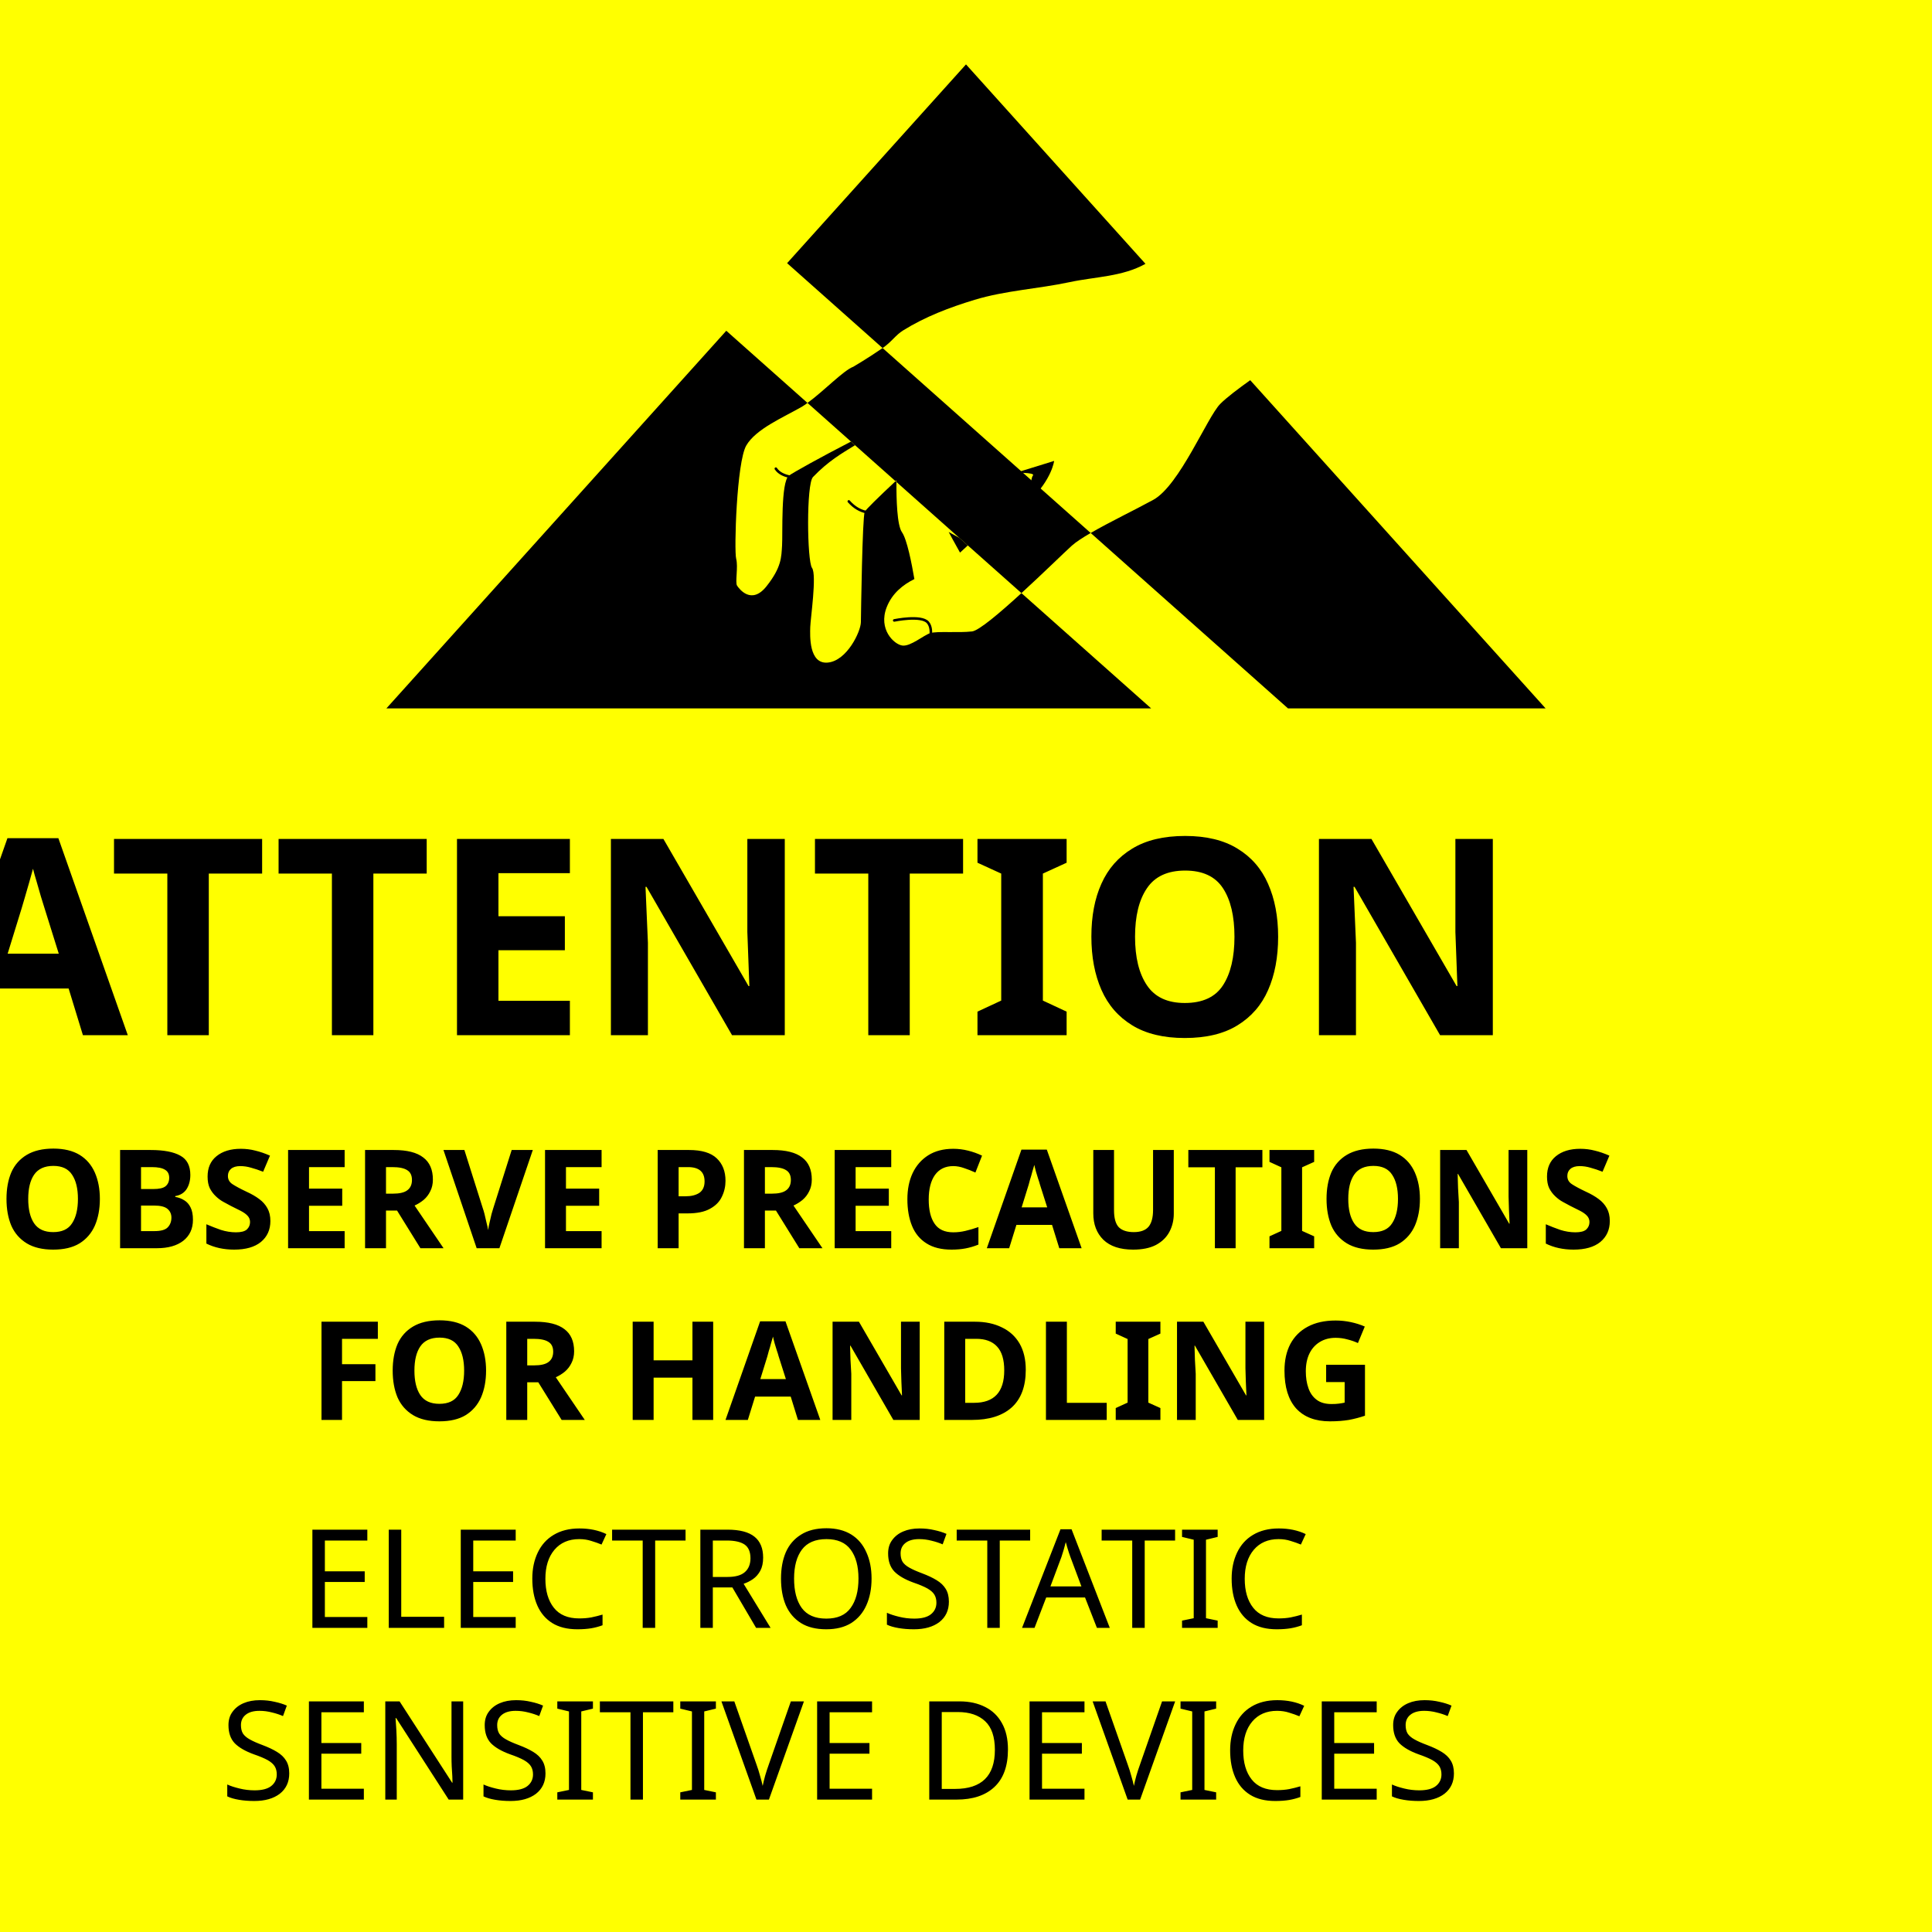
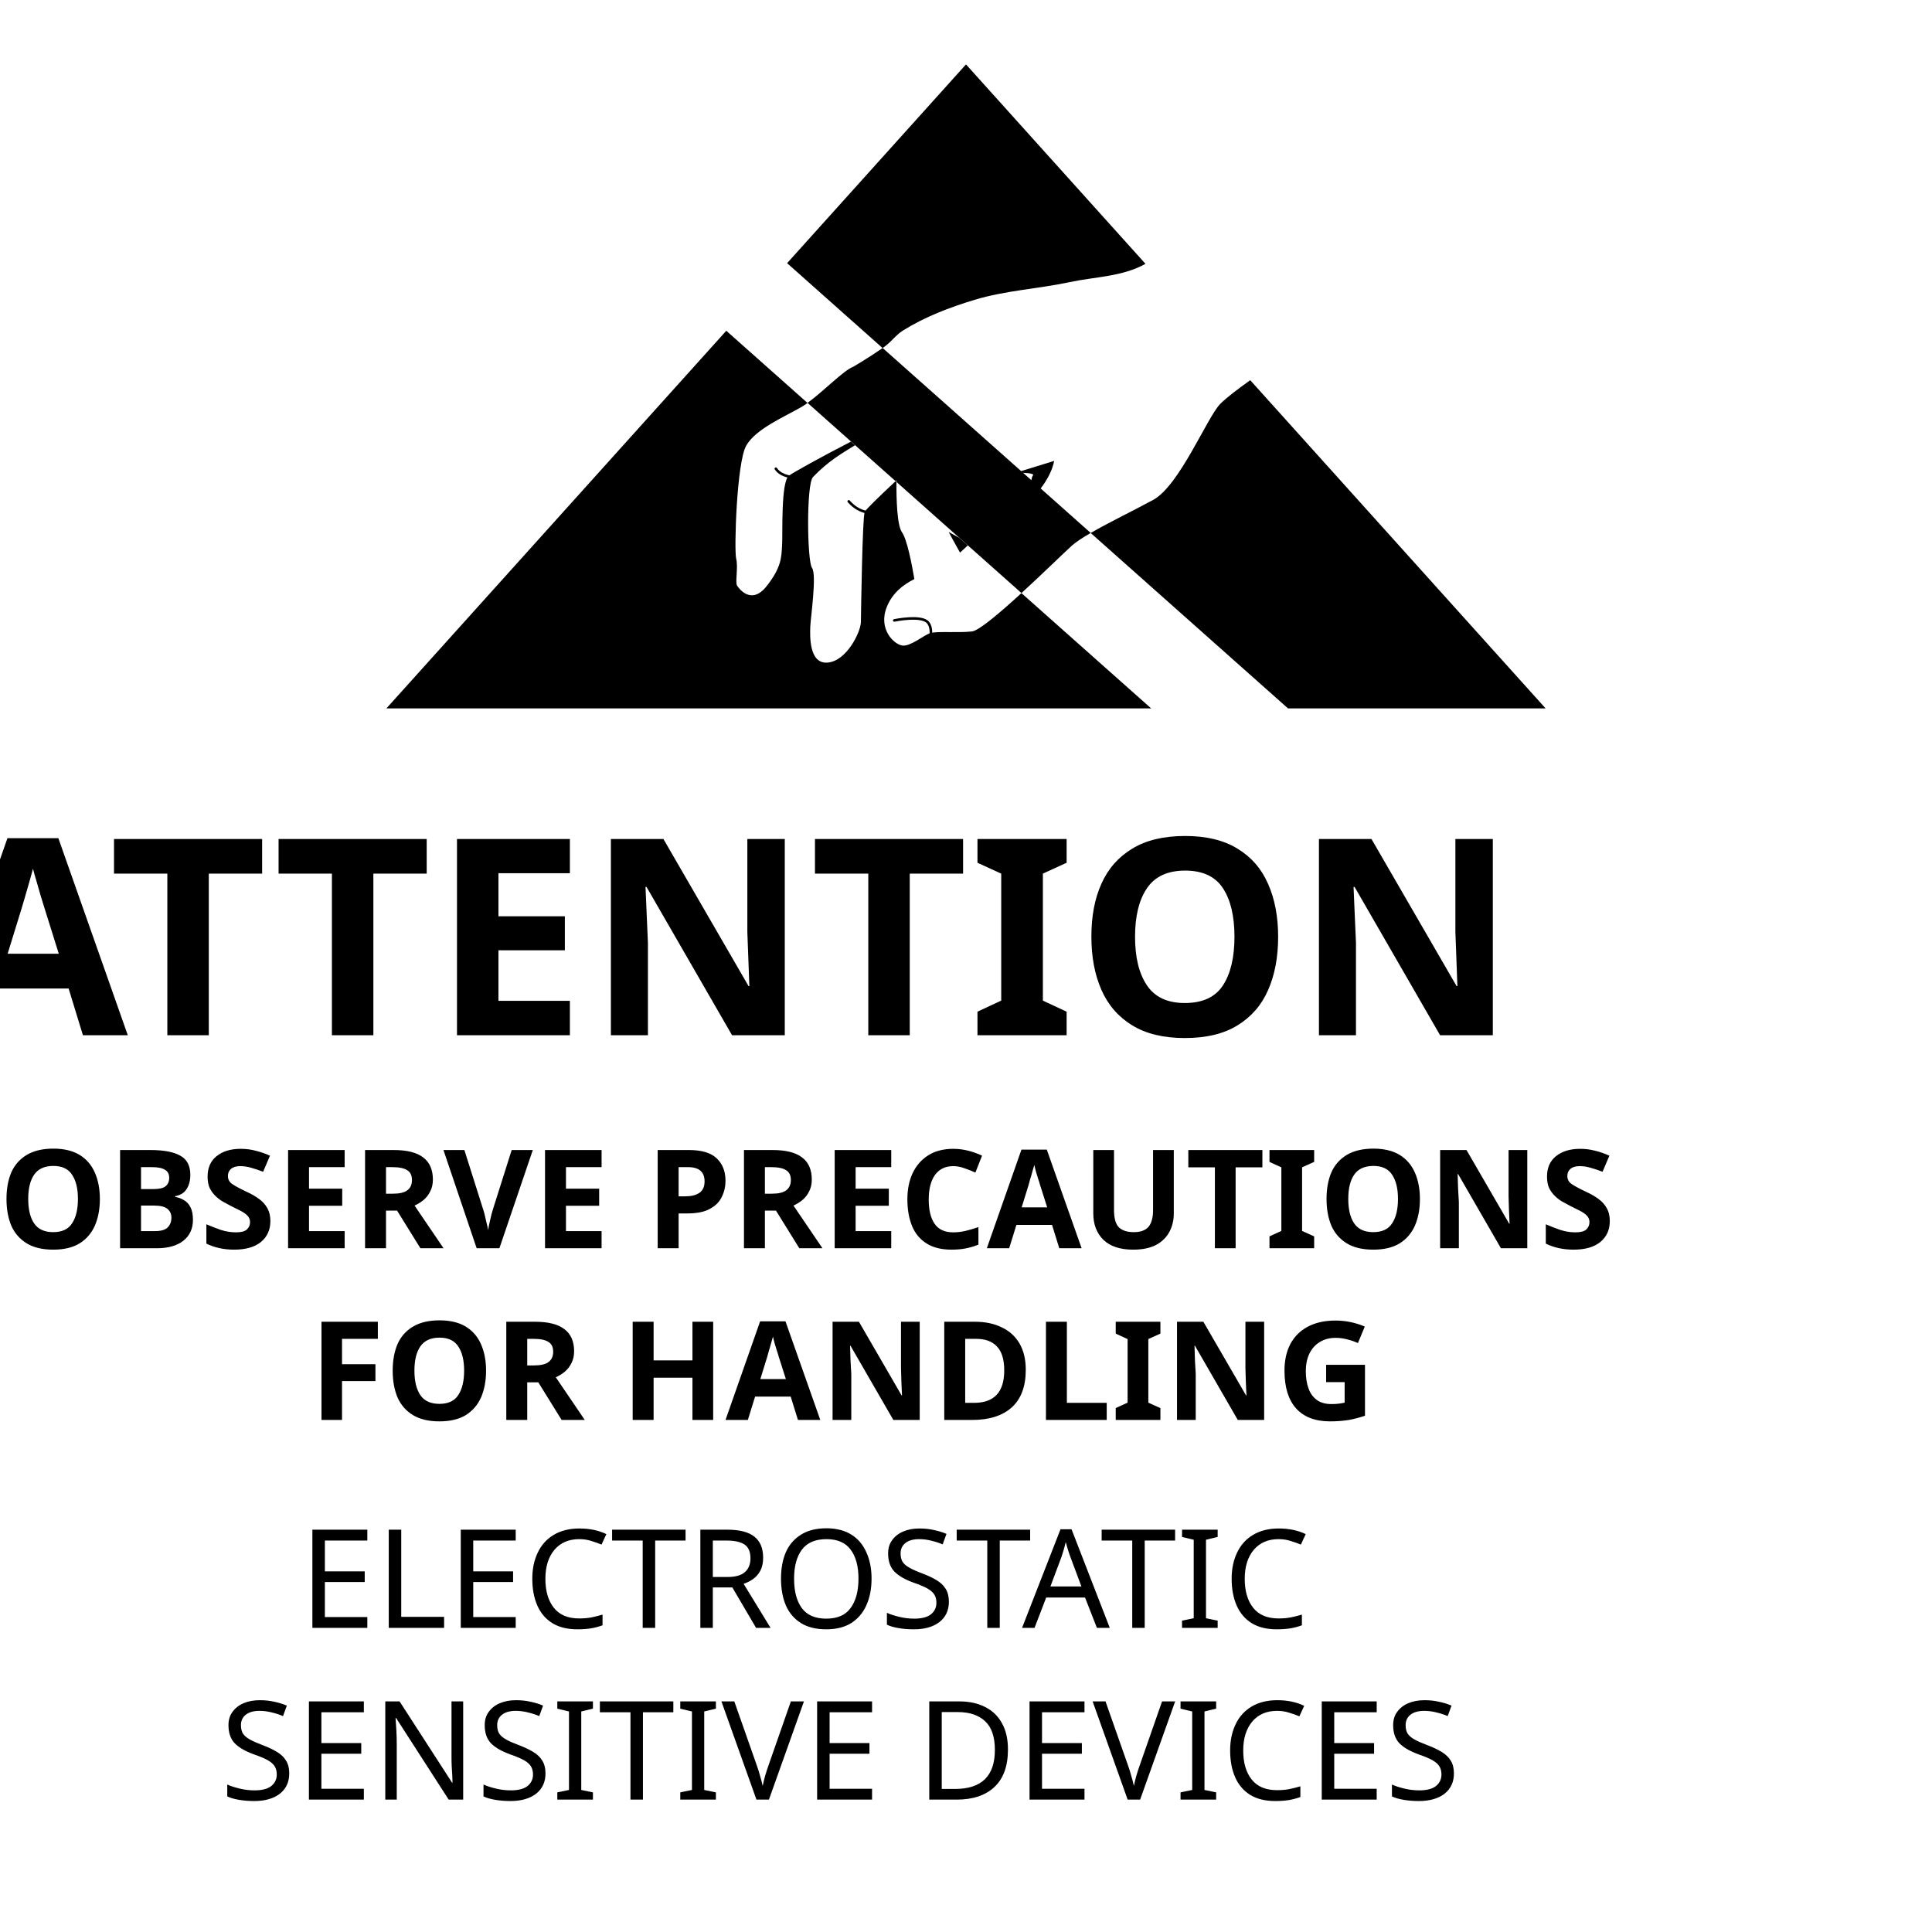
- <svg xmlns="http://www.w3.org/2000/svg" width="150" height="150" id="svg2" version="1.0">
-   <defs id="defs4" />
-   <g id="layer1">
-     <path style="fill:none;stroke:#000000;stroke-width:0.2;stroke-linecap:round;stroke-linejoin:miter;stroke-miterlimit:4;stroke-dasharray:none;stroke-opacity:1" d="m 361.973,202.726 c 0,0 2.102,-0.438 2.611,0.154 0.509,0.593 0.035,1.826 0.035,1.826" id="path9107" />
-     <g id="g12074" transform="translate(-87.50001,-284.7024)">
-       <rect style="fill:#ffff00;fill-opacity:1;stroke:none;stroke-width:0.2;stroke-linecap:round;stroke-linejoin:round;stroke-miterlimit:4;stroke-dasharray:none" id="rect12202" width="150" height="150" x="87.5" y="284.702" />
-       <text xml:space="preserve" style="font-size:21.333px;line-height:1.25;font-family:sans-serif;text-align:center;text-anchor:middle" x="163.427" y="365.076" id="text1080">
-         <tspan id="tspan1078" x="163.427" y="365.076" style="font-weight:bold;font-size:21.333px">ATTENTION</tspan>
+ <svg xmlns="http://www.w3.org/2000/svg" width="150" height="150" version="1.0">
+   <path d="m361.97 202.73s2.102-0.438 2.611 0.154c0.509 0.593 0.035 1.826 0.035 1.826" fill="none" stroke="#000" stroke-linecap="round" stroke-width=".2" />
+   <g transform="translate(-87.5 -284.7)">
+     <g font-family="sans-serif" text-anchor="middle">
+       <text x="163.427" y="365.076" font-size="21.333px" text-align="center" style="line-height:1.25" xml:space="preserve">
+         <tspan x="163.427" y="365.076" font-size="21.333px" font-weight="bold">ATTENTION</tspan>
      </text>
-       <text xml:space="preserve" style="font-size:10.667px;line-height:1.25;font-family:sans-serif;text-align:center;text-anchor:middle" x="162.625" y="381.614" id="text1080-3">
-         <tspan id="tspan1078-6" x="162.625" y="381.614" style="font-weight:bold">OBSERVE PRECAUTIONS</tspan>
-         <tspan x="162.625" y="394.948" id="tspan1987" style="font-weight:bold">FOR HANDLING</tspan>
+       <text x="162.625" y="381.614" font-size="10.667px" font-weight="bold" text-align="center" style="line-height:1.25" xml:space="preserve">
+         <tspan x="162.625" y="381.614">OBSERVE PRECAUTIONS</tspan>
+         <tspan x="162.625" y="394.948">FOR HANDLING</tspan>
      </text>
-       <text xml:space="preserve" style="font-size:10.667px;line-height:1.25;font-family:sans-serif;text-align:center;text-anchor:middle" x="162.445" y="411.091" id="text2783">
-         <tspan id="tspan2781" x="162.445" y="411.091">ELECTROSTATIC</tspan>
-         <tspan x="162.445" y="424.424" id="tspan2785">SENSITIVE DEVICES</tspan>
+       <text x="162.445" y="411.091" font-size="10.667px" text-align="center" style="line-height:1.25" xml:space="preserve">
+         <tspan x="162.445" y="411.091">ELECTROSTATIC</tspan>
+         <tspan x="162.445" y="424.424">SENSITIVE DEVICES</tspan>
      </text>
-       <g id="g11942" transform="translate(-337.5,129.7024)">
-         <path id="path7806" style="fill:#000000;fill-opacity:1;stroke:none;stroke-width:1px;stroke-linecap:butt;stroke-linejoin:miter;stroke-opacity:1" d="m 500,160 -13.889,15.432 7.414,6.592 c 0.731,-0.508 0.995,-0.997 1.588,-1.367 1.707,-1.065 3.623,-1.793 5.549,-2.377 2.399,-0.728 4.943,-0.853 7.395,-1.377 1.971,-0.421 4.085,-0.415 5.877,-1.42 z M 481.389,180.68 455,210 h 59.375 l -10.07,-8.951 c -1.653,1.513 -3.298,2.913 -3.834,2.975 -1.079,0.125 -2.708,-0.033 -3.233,0.127 -0.525,0.16 -1.541,1.055 -2.181,0.969 -0.64,-0.086 -1.885,-1.253 -1.215,-2.973 0.422,-1.083 1.266,-1.749 2.15,-2.189 -0.202,-1.188 -0.572,-3.082 -0.963,-3.635 -0.386,-0.546 -0.436,-2.569 -0.43,-3.9 l -0.07,-0.062 c -1.296,1.214 -2.332,2.219 -2.395,2.385 -0.182,0.481 -0.285,7.823 -0.295,8.557 -0.01,0.734 -1.081,2.999 -2.568,3.139 -1.488,0.14 -1.38,-2.127 -1.363,-2.762 0.017,-0.634 0.521,-4.058 0.137,-4.588 -0.384,-0.53 -0.451,-6.507 0.075,-7.056 1.194,-1.245 2.231,-1.832 3.265,-2.47 l -0.316,-0.281 c -2.38,1.227 -4.501,2.409 -4.814,2.641 -0.645,0.478 -0.477,4.517 -0.535,5.42 -0.058,0.903 -0.032,1.686 -1.205,3.168 -1.173,1.482 -2.125,0.207 -2.289,-0.045 -0.164,-0.252 0.099,-1.45 -0.07,-2.088 -0.169,-0.638 0.035,-7.495 0.783,-8.789 0.748,-1.294 2.881,-2.184 4.322,-3.014 0.138,-0.083 0.285,-0.186 0.434,-0.293 z m 40.678,3.838 c -0.877,0.625 -1.849,1.353 -2.334,1.848 -1.005,1.024 -3.154,6.324 -5.189,7.439 -1.428,0.783 -3.418,1.736 -4.863,2.576 L 525,210 h 20 z m -22.587,12.242 -0.825,-0.459 c 0,0 0.489,0.921 0.881,1.604 0.195,-0.172 0.403,-0.371 0.605,-0.557 z" />
-         <g id="g11933">
-           <path id="path6728-6" style="fill:#000000;stroke:none;stroke-width:1px;stroke-linecap:butt;stroke-linejoin:miter;stroke-opacity:1" d="m 493.525,182.023 c -1.071,0.744 -2.271,1.449 -2.271,1.449 -0.755,0.276 -2.315,1.911 -3.561,2.811 l 3.375,3 0.316,0.281 3.145,2.795 c 0.027,-0.025 0.043,-0.041 0.07,-0.066 -2.9e-4,0.038 1.9e-4,0.089 0,0.129 l 4.297,3.82 1.244,1.105 4.164,3.701 c 1.676,-1.534 3.36,-3.186 3.91,-3.68 0.326,-0.293 0.851,-0.631 1.465,-0.988 z" />
-           <path style="fill:none;stroke:#000000;stroke-width:0.2;stroke-linecap:round;stroke-linejoin:miter;stroke-miterlimit:4;stroke-dasharray:none;stroke-opacity:1" d="m 494.428,203.17 c 0,0 2.102,-0.438 2.611,0.154 0.509,0.593 0.035,1.826 0.035,1.826" id="path9107-2" />
-           <path style="fill:none;stroke:#000000;stroke-width:0.2;stroke-linecap:round;stroke-linejoin:miter;stroke-miterlimit:4;stroke-dasharray:none;stroke-opacity:1" d="m 486.99,192.067 c 0,0 -1.274,0.056 -1.754,-0.68" id="path9841" />
-           <path style="fill:none;stroke:#000000;stroke-width:0.2;stroke-linecap:round;stroke-linejoin:miter;stroke-miterlimit:4;stroke-dasharray:none;stroke-opacity:1" d="m 492.775,194.783 c 0,0 -0.974,0.167 -1.874,-0.855" id="path9876" />
-           <path style="fill:#000000;stroke:none;stroke-width:1px;stroke-linecap:butt;stroke-linejoin:miter;stroke-opacity:1" d="m 503.851,191.712 2.992,-0.926 c 0,0 -0.176,1.447 -1.897,3.083 0,0 0.031,-1.78 0.271,-1.977 0.049,-0.22 -1.366,-0.181 -1.366,-0.181 z" id="path11231-9" />
-         </g>
+     </g>
+     <g transform="translate(-337.5 129.7)">
+       <path d="m500 160-13.889 15.432 7.414 6.592c0.731-0.508 0.995-0.997 1.588-1.367 1.707-1.065 3.623-1.793 5.549-2.377 2.399-0.728 4.943-0.853 7.395-1.377 1.971-0.421 4.085-0.415 5.877-1.42zm-18.611 20.68-26.389 29.32h59.375l-10.07-8.951c-1.653 1.513-3.298 2.913-3.834 2.975-1.079 0.125-2.708-0.033-3.233 0.127-0.525 0.16-1.541 1.055-2.181 0.969s-1.885-1.253-1.215-2.973c0.422-1.083 1.266-1.749 2.15-2.189-0.202-1.188-0.572-3.082-0.963-3.635-0.386-0.546-0.436-2.569-0.43-3.9l-0.07-0.062c-1.296 1.214-2.332 2.219-2.394 2.385-0.182 0.481-0.285 7.823-0.295 8.557-0.01 0.734-1.081 2.999-2.568 3.139s-1.38-2.127-1.363-2.762c0.017-0.634 0.521-4.058 0.137-4.588-0.384-0.53-0.451-6.507 0.075-7.056 1.194-1.245 2.231-1.832 3.265-2.47l-0.316-0.281c-2.38 1.227-4.501 2.409-4.814 2.641-0.645 0.478-0.477 4.517-0.535 5.42s-0.032 1.686-1.205 3.168c-1.173 1.482-2.125 0.207-2.289-0.045-0.164-0.252 0.099-1.45-0.07-2.088-0.169-0.638 0.035-7.495 0.783-8.789 0.748-1.294 2.881-2.184 4.322-3.014 0.138-0.083 0.285-0.186 0.434-0.293zm40.678 3.838c-0.877 0.625-1.849 1.353-2.334 1.848-1.005 1.024-3.154 6.324-5.189 7.439-1.428 0.783-3.418 1.736-4.863 2.576l15.32 13.619h20zm-22.587 12.242-0.825-0.459s0.489 0.921 0.881 1.603c0.195-0.172 0.403-0.371 0.605-0.557z" />
+       <path d="m493.53 182.02c-1.071 0.744-2.272 1.449-2.272 1.449-0.755 0.276-2.315 1.911-3.561 2.811l3.691 3.281 3.144 2.795c0.027-0.025 0.043-0.041 0.07-0.066-2.9e-4 0.038 1.9e-4 0.089 0 0.129l4.297 3.82 1.244 1.105 4.164 3.701c1.676-1.534 3.36-3.186 3.91-3.68 0.326-0.293 0.851-0.631 1.465-0.988z" />
+       <g fill="none" stroke="#000" stroke-linecap="round" stroke-width=".2">
+         <path d="m494.43 203.17s2.102-0.438 2.611 0.154c0.509 0.593 0.035 1.826 0.035 1.826" />
+         <path d="m486.99 192.07s-1.274 0.056-1.754-0.68" />
+         <path d="m492.77 194.78s-0.974 0.167-1.874-0.855" />
      </g>
+       <path d="m503.85 191.71 2.992-0.926s-0.176 1.447-1.897 3.083c0 0 0.031-1.78 0.271-1.977 0.049-0.22-1.366-0.181-1.366-0.181z" />
    </g>
  </g>
</svg>
